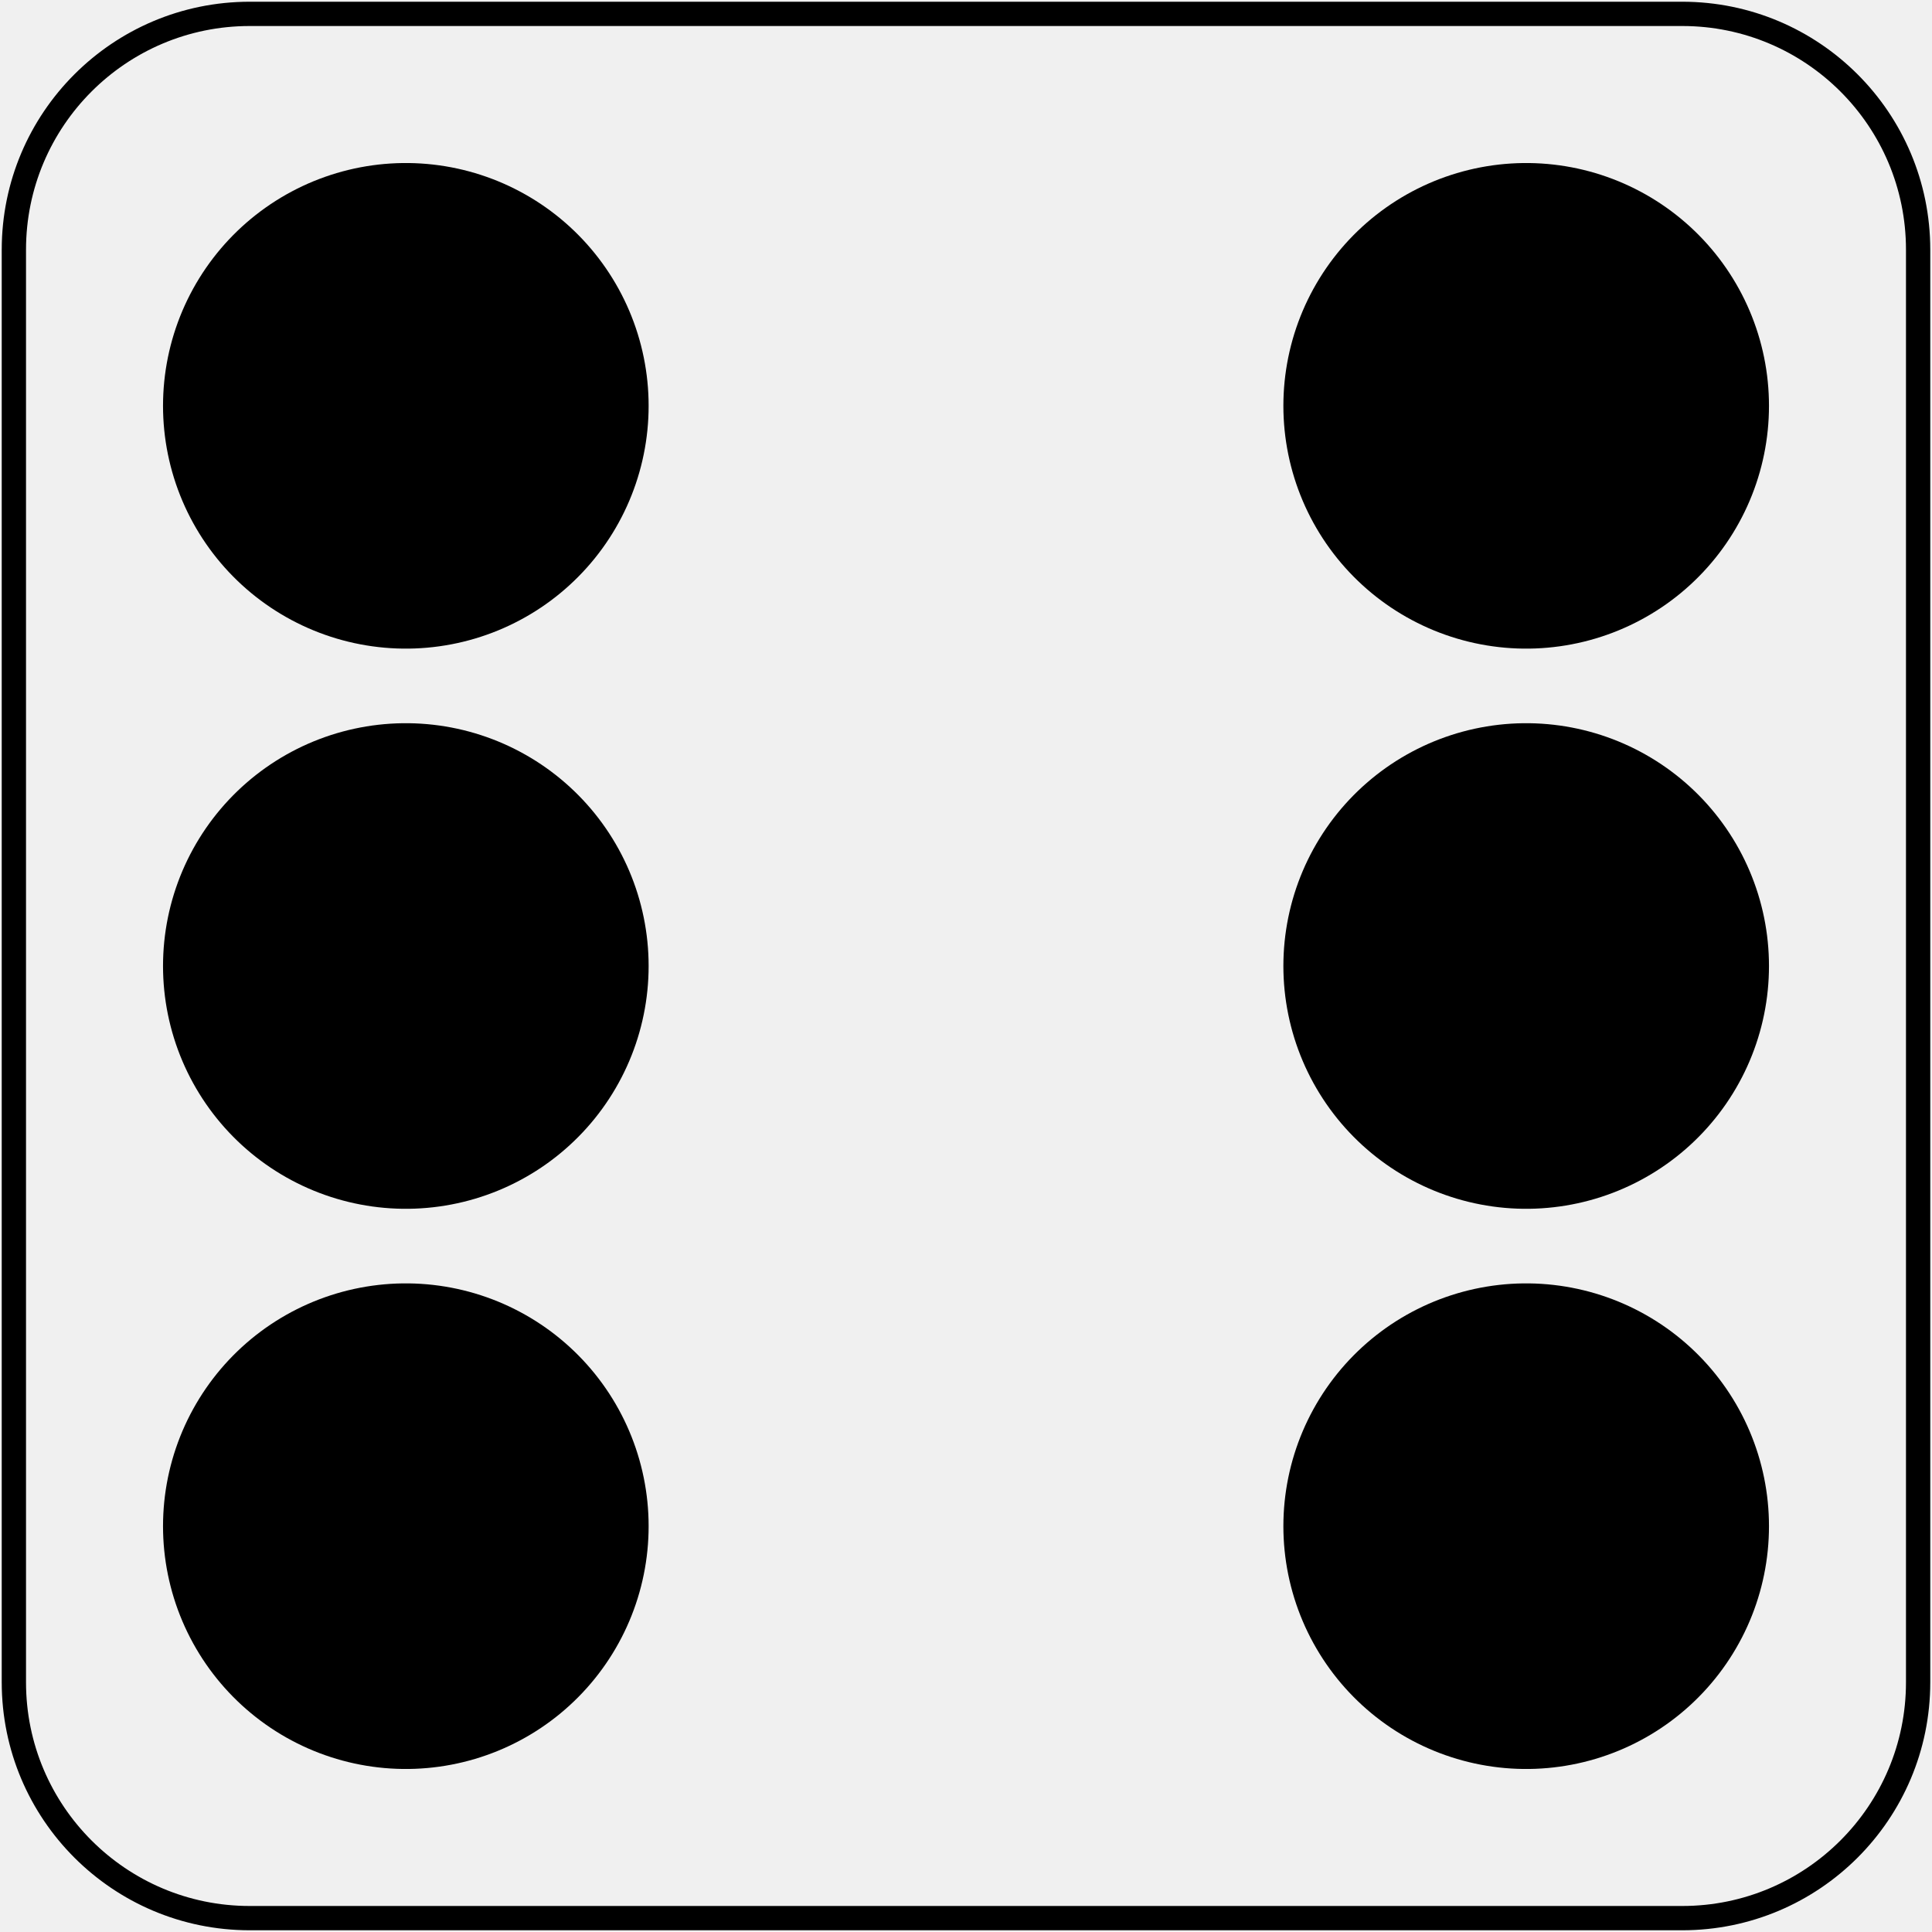
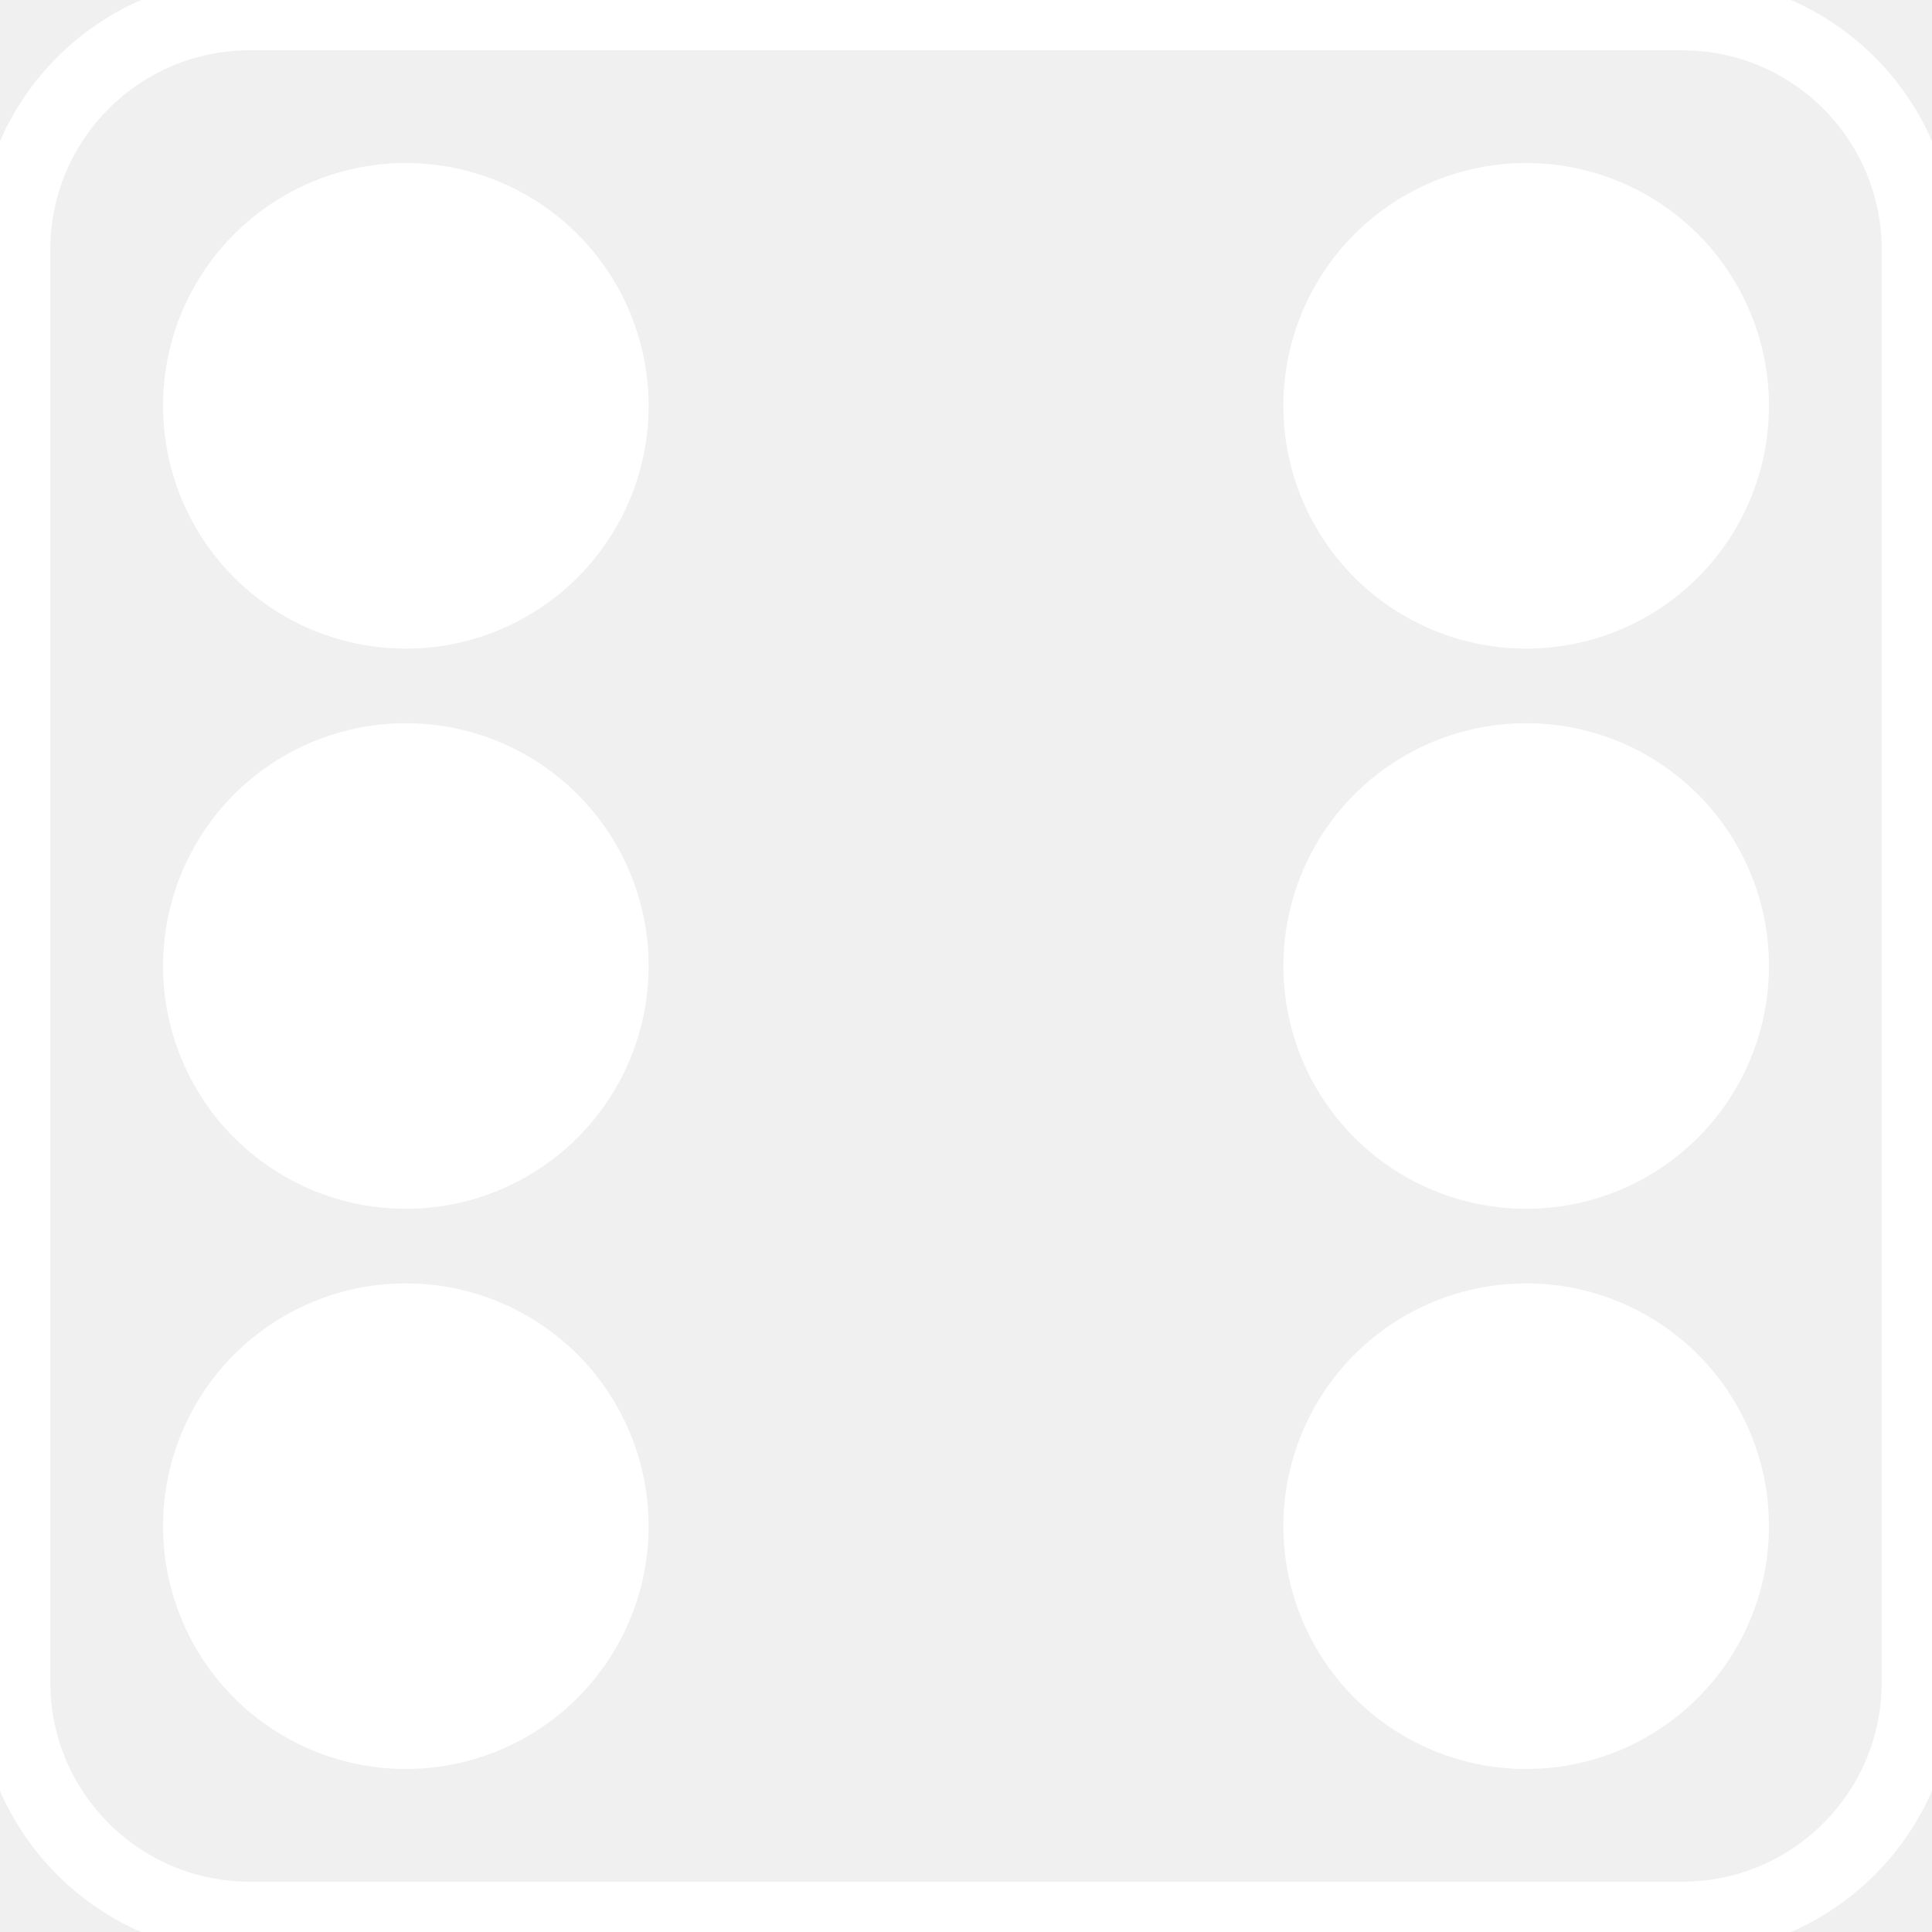
<svg xmlns="http://www.w3.org/2000/svg" width="557" height="557">
-   <rect x="4" y="4" width="549" height="549" rx="68" fill="none" stroke="#000" stroke-width="7" />
+   <rect x="4" y="4" width="549" height="549" rx="68" fill="none" stroke="#fff" stroke-width="21" />
  <g stroke-dasharray="0,161.5" stroke-linecap="round">
-     <path stroke="#000" stroke-width="140" d="M117,117v325m323-2V115" />
+     <path stroke="#fff" stroke-width="140" d="M117,117v325m323-2V115" />
  </g>
</svg>
